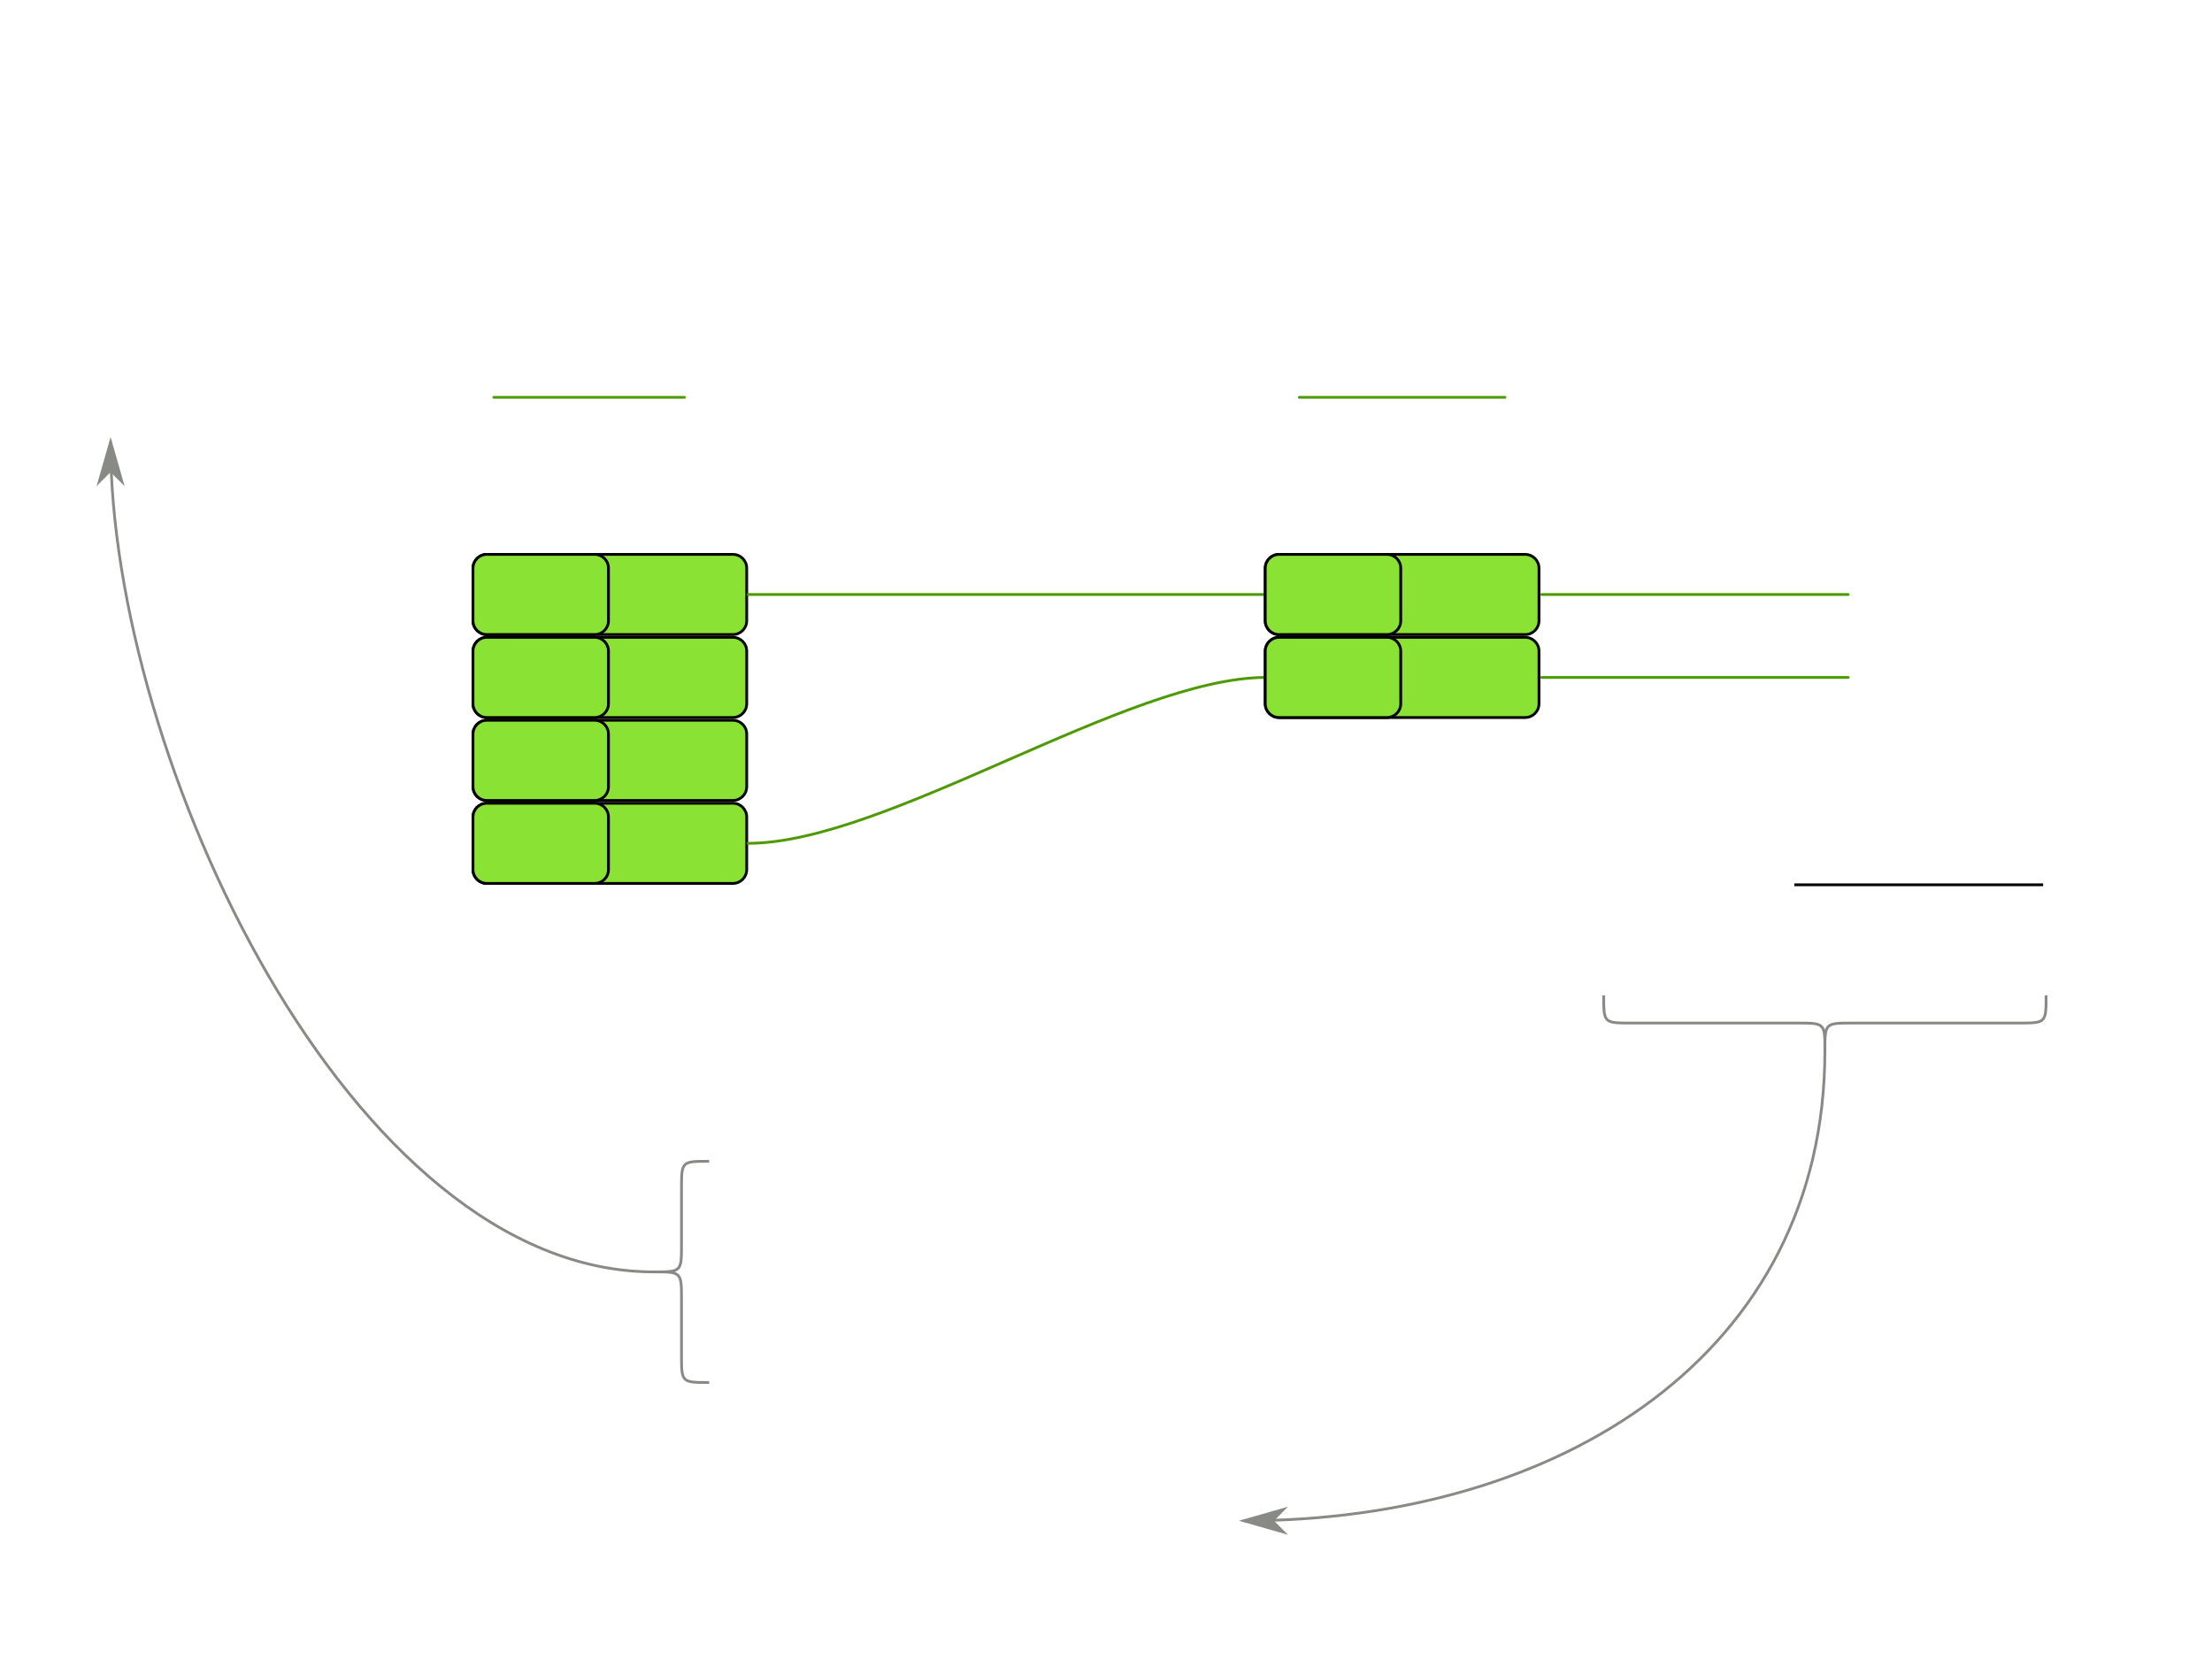
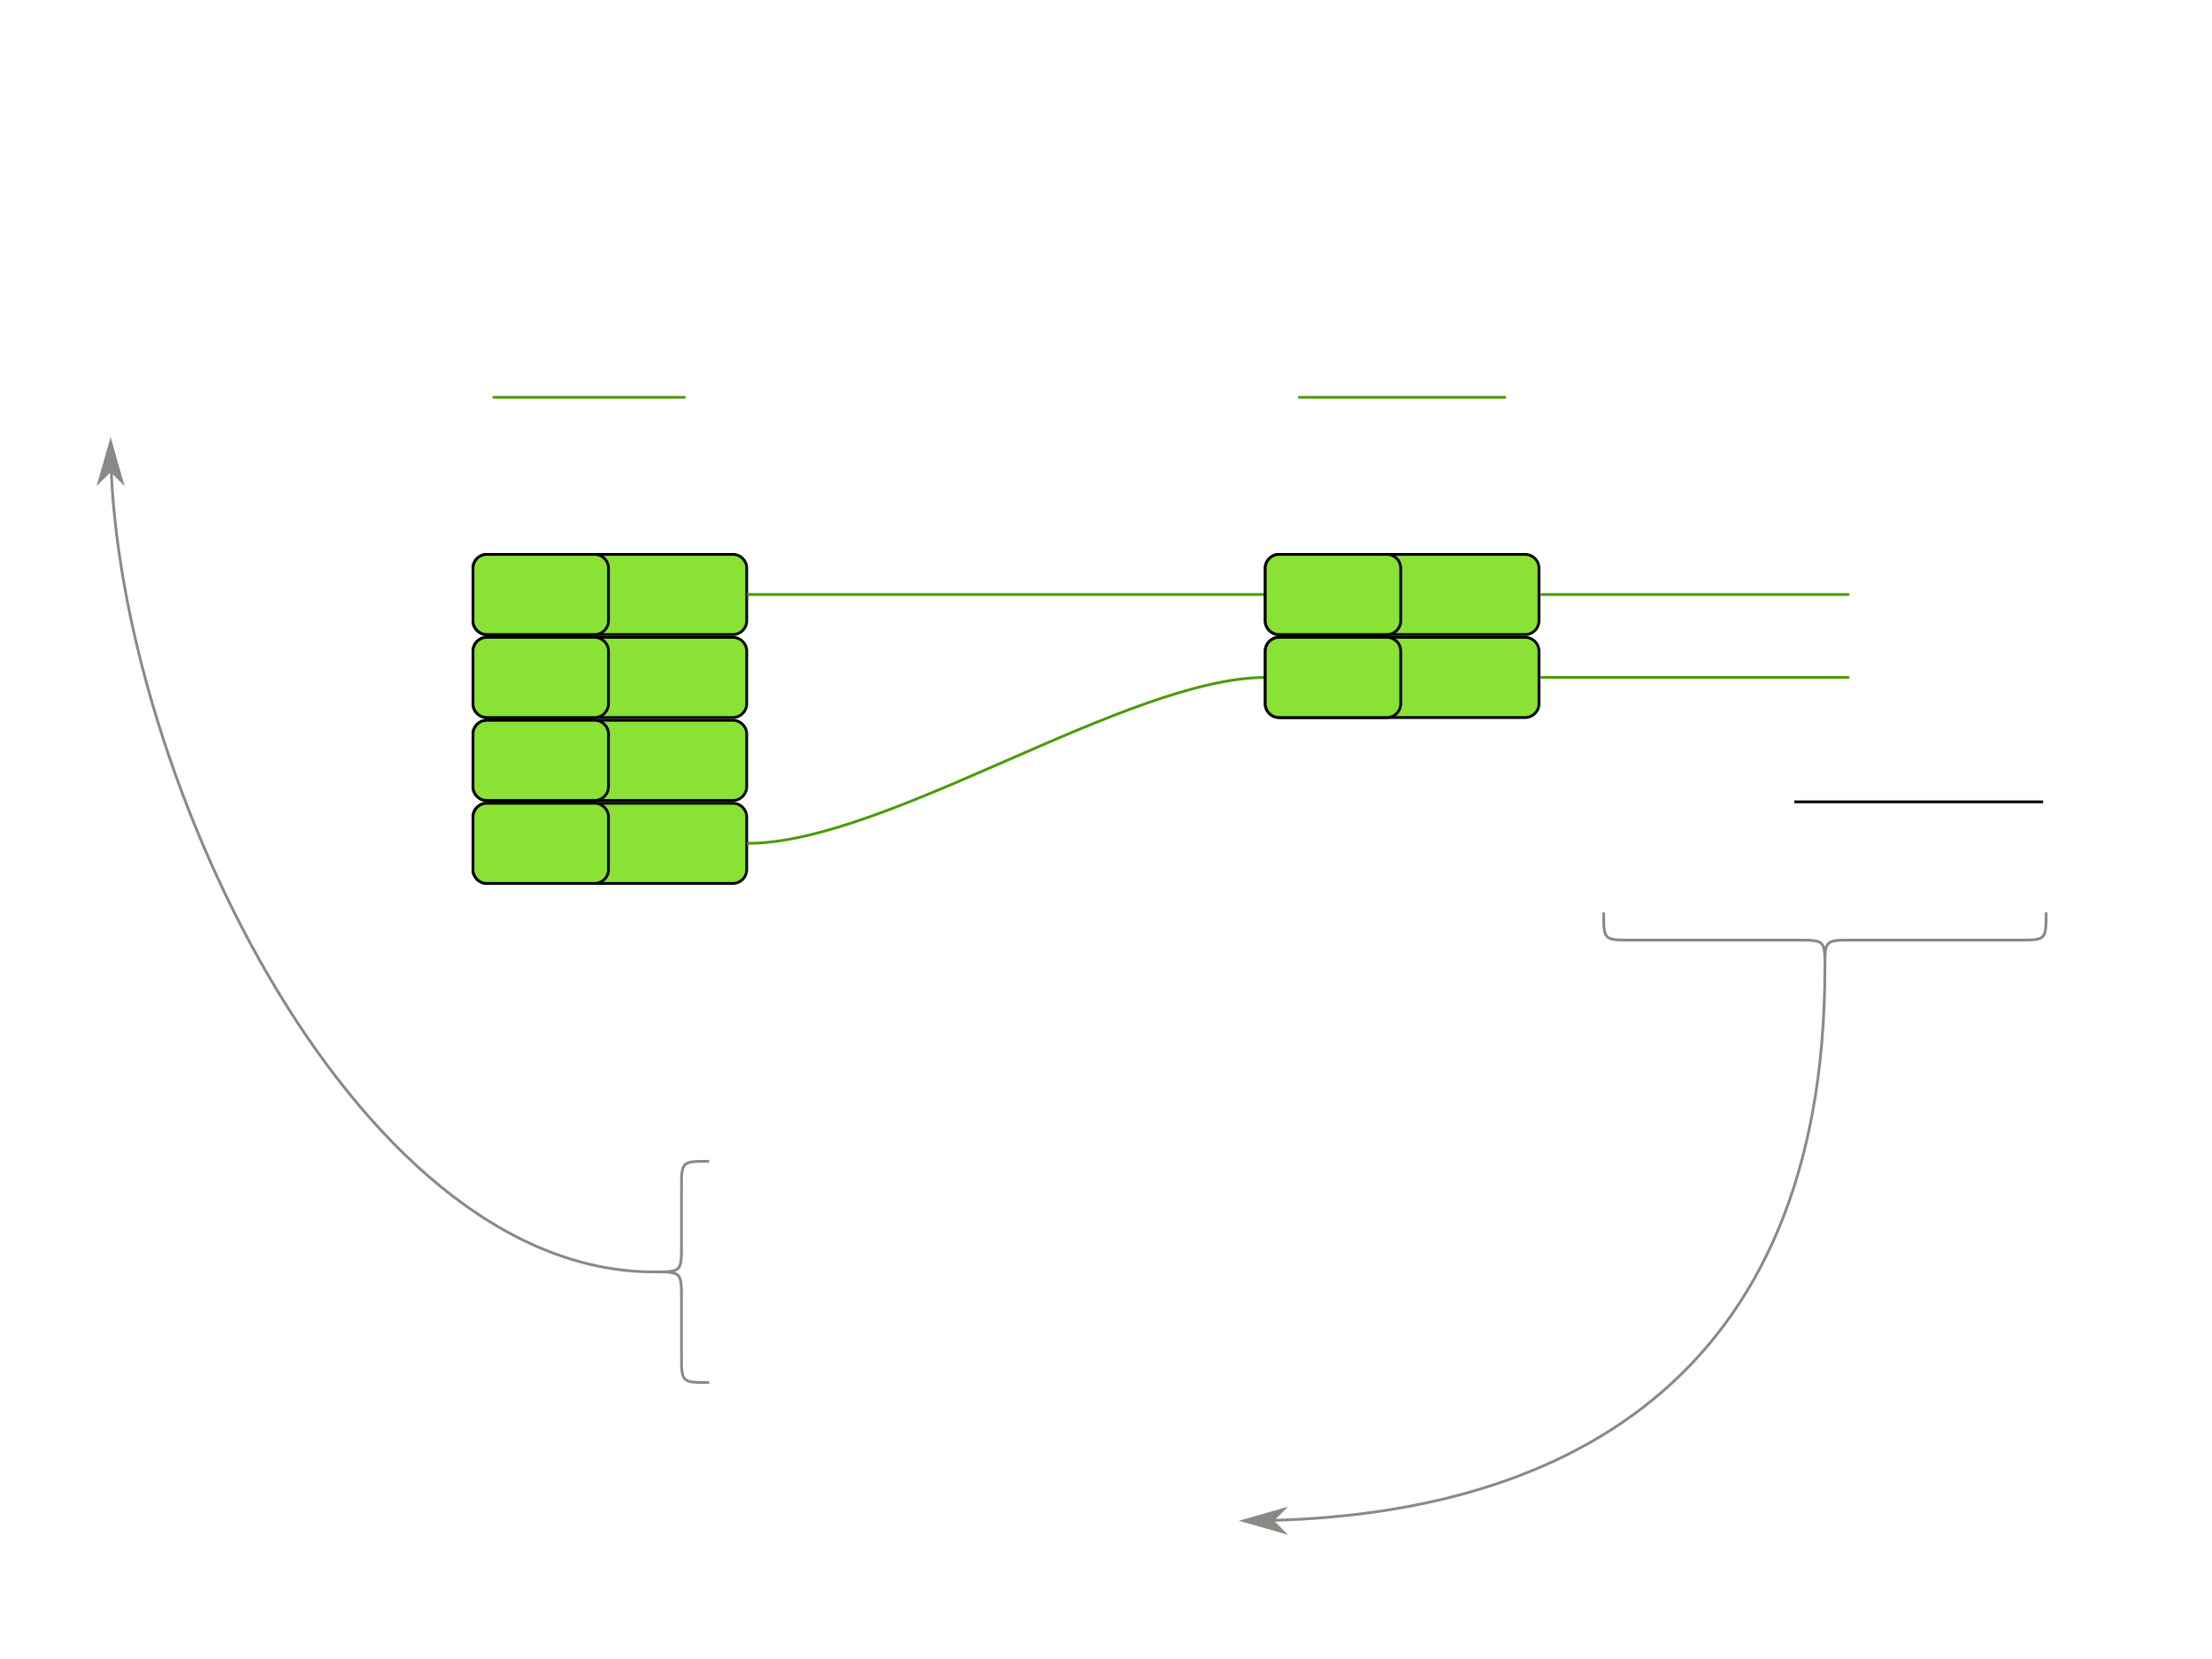
<svg xmlns="http://www.w3.org/2000/svg" width="800" height="600" id="svg2" version="1.1">
  <defs id="defs4">
    <marker style="overflow:visible" id="marker2097" refX="0.0" refY="0.0" orient="auto">
      <path transform="scale(0.8) translate(12.5,0)" style="fill-rule:evenodd;stroke:#888a85;stroke-width:1pt;stroke-opacity:1;fill:#888a85;fill-opacity:1" d="M 0.0,0.0 L 5.0,-5.0 L -12.5,0.0 L 5.0,5.0 L 0.0,0.0 z " id="path2095" />
    </marker>
    <marker orient="auto" refY="0" refX="0" id="marker1853" style="overflow:visible">
      <path id="path1851" d="M 0,0 5,-5 -12.5,0 5,5 0,0 Z" style="fill:#000000;fill-opacity:1;fill-rule:evenodd;stroke:#000000;stroke-width:1pt;stroke-opacity:1" transform="matrix(0.8,0,0,0.8,10,0)" />
    </marker>
    <marker orient="auto" refY="0.0" refX="0.0" id="marker5265" style="overflow:visible;">
      <path id="path5267" d="M 0.0,0.0 L 5.0,-5.0 L -12.5,0.0 L 5.0,5.0 L 0.0,0.0 z " style="fill-rule:evenodd;stroke:#000000;stroke-width:1pt;stroke-opacity:1;fill:#000000;fill-opacity:1" transform="scale(0.8) rotate(180) translate(12.5,0)" />
    </marker>
    <marker orient="auto" refY="0.0" refX="0.0" id="marker5129" style="overflow:visible;">
      <path id="path5131" d="M 0.0,0.0 L 5.0,-5.0 L -12.5,0.0 L 5.0,5.0 L 0.0,0.0 z " style="fill-rule:evenodd;stroke:#000000;stroke-width:1pt;stroke-opacity:1;fill:#000000;fill-opacity:1" transform="scale(0.8) rotate(180) translate(12.5,0)" />
    </marker>
    <marker orient="auto" refY="0.0" refX="0.0" id="marker4999" style="overflow:visible;">
      <path id="path5001" d="M 0.0,0.0 L 5.0,-5.0 L -12.5,0.0 L 5.0,5.0 L 0.0,0.0 z " style="fill-rule:evenodd;stroke:#555753;stroke-width:1pt;stroke-opacity:1;fill:#555753;fill-opacity:1" transform="scale(0.8) rotate(180) translate(12.5,0)" />
    </marker>
    <marker orient="auto" refY="0.0" refX="0.0" id="marker4875" style="overflow:visible;">
      <path id="path4877" d="M 0.0,0.0 L 5.0,-5.0 L -12.5,0.0 L 5.0,5.0 L 0.0,0.0 z " style="fill-rule:evenodd;stroke:#555753;stroke-width:1pt;stroke-opacity:1;fill:#555753;fill-opacity:1" transform="scale(0.8) rotate(180) translate(12.5,0)" />
    </marker>
    <marker orient="auto" refY="0.0" refX="0.0" id="marker19925" style="overflow:visible;">
      <path id="path19927" d="M 0.0,0.0 L 5.0,-5.0 L -12.5,0.0 L 5.0,5.0 L 0.0,0.0 z " style="fill-rule:evenodd;stroke:#555753;stroke-width:1pt;stroke-opacity:1;fill:#555753;fill-opacity:1" transform="scale(0.8) rotate(180) translate(12.5,0)" />
    </marker>
    <marker orient="auto" refY="0.0" refX="0.0" id="marker17859" style="overflow:visible;">
      <path id="path17861" d="M 0.0,0.0 L 5.0,-5.0 L -12.5,0.0 L 5.0,5.0 L 0.0,0.0 z " style="fill-rule:evenodd;stroke:#555753;stroke-width:1pt;stroke-opacity:1;fill:#555753;fill-opacity:1" transform="scale(0.8) rotate(180) translate(12.5,0)" />
    </marker>
    <marker orient="auto" refY="0.0" refX="0.0" id="marker17771" style="overflow:visible;">
      <path id="path17773" d="M 0.0,0.0 L 5.0,-5.0 L -12.5,0.0 L 5.0,5.0 L 0.0,0.0 z " style="fill-rule:evenodd;stroke:#555753;stroke-width:1pt;stroke-opacity:1;fill:#555753;fill-opacity:1" transform="scale(0.8) rotate(180) translate(12.5,0)" />
    </marker>
    <marker style="overflow:visible;" id="marker11237" refX="0.0" refY="0.0" orient="auto">
      <path transform="scale(0.8) rotate(180) translate(12.5,0)" style="fill-rule:evenodd;stroke:#555753;stroke-width:1pt;stroke-opacity:1;fill:#555753;fill-opacity:1" d="M 0.0,0.0 L 5.0,-5.0 L -12.5,0.0 L 5.0,5.0 L 0.0,0.0 z " id="path11239" />
    </marker>
    <marker style="overflow:visible" id="marker7822" refX="0.0" refY="0.0" orient="auto">
      <path transform="scale(0.8) translate(12.5,0)" style="fill-rule:evenodd;stroke:#ef2929;stroke-width:1pt;stroke-opacity:1;fill:#ef2929;fill-opacity:1" d="M 0.0,0.0 L 5.0,-5.0 L -12.5,0.0 L 5.0,5.0 L 0.0,0.0 z " id="path7824" />
    </marker>
    <marker style="overflow:visible" id="marker5765" refX="0.0" refY="0.0" orient="auto">
      <path transform="scale(0.8) translate(12.5,0)" style="fill-rule:evenodd;stroke:#ef2929;stroke-width:1pt;stroke-opacity:1;fill:#ef2929;fill-opacity:1" d="M 0.0,0.0 L 5.0,-5.0 L -12.5,0.0 L 5.0,5.0 L 0.0,0.0 z " id="path5767" />
    </marker>
+ 










    inkscape:perspective
       sodipodi:type="inkscape:persp3d"
       inkscape:vp_x="0 : 526.18109 : 1"
       inkscape:vp_y="0 : 1000 : 0"
       inkscape:vp_z="744.09448 : 526.18109 : 1"
       inkscape:persp3d-origin="372.04724 : 350.78739 : 1"
       id="perspective10" /&gt;
    <marker style="overflow:visible" id="marker7822-2" refX="0" refY="0" orient="auto">
      <path transform="matrix(0.8,0,0,0.8,10,0)" style="fill:#000000;fill-opacity:1;fill-rule:evenodd;stroke:#000000;stroke-width:1pt;stroke-opacity:1" d="M 0,0 5,-5 -12.5,0 5,5 0,0 Z" id="path7824-8" />
    </marker>
    <marker style="overflow:visible" id="marker11237-4" refX="0" refY="0" orient="auto">
      <path transform="matrix(-0.8,0,0,-0.8,-10,0)" style="fill:#555753;fill-opacity:1;fill-rule:evenodd;stroke:#555753;stroke-width:1pt;stroke-opacity:1" d="M 0,0 5,-5 -12.5,0 5,5 0,0 Z" id="path11239-5" />
    </marker>
    <marker orient="auto" refY="0" refX="0" id="marker17771-8" style="overflow:visible">
      <path id="path17773-8" d="M 0,0 5,-5 -12.5,0 5,5 0,0 Z" style="fill:#555753;fill-opacity:1;fill-rule:evenodd;stroke:#555753;stroke-width:1pt;stroke-opacity:1" transform="matrix(-0.8,0,0,-0.8,-10,0)" />
    </marker>
    <marker orient="auto" refY="0" refX="0" id="marker17859-4" style="overflow:visible">
      <path id="path17861-9" d="M 0,0 5,-5 -12.5,0 5,5 0,0 Z" style="fill:#555753;fill-opacity:1;fill-rule:evenodd;stroke:#555753;stroke-width:1pt;stroke-opacity:1" transform="matrix(-0.8,0,0,-0.8,-10,0)" />
    </marker>
    <marker style="overflow:visible" id="marker2097-4" refX="0" refY="0" orient="auto">
      <path transform="matrix(0.8,0,0,0.8,10,0)" style="fill:#888a85;fill-opacity:1;fill-rule:evenodd;stroke:#888a85;stroke-width:1pt;stroke-opacity:1" d="M 0,0 5,-5 -12.5,0 5,5 Z" id="path2095-4" />
    </marker>
    <marker orient="auto" refY="0" refX="0" id="marker4650" style="overflow:visible">
      <path id="path4652" d="M 0,0 5,-5 -12.5,0 5,5 Z" style="fill:#888a85;fill-opacity:1;fill-rule:evenodd;stroke:#888a85;stroke-width:1pt;stroke-opacity:1" transform="matrix(0.8,0,0,0.8,10,0)" />
    </marker>
  </defs>
  <g id="layer1" transform="translate(0,-452.3622)" style="display:inline">
    <g id="g3709" transform="translate(0,20)" />
    <flowRoot xml:space="preserve" id="flowRoot4302" style="font-style:normal;font-variant:normal;font-weight:normal;font-stretch:normal;font-size:37.333px;line-height:0.01%;font-family:'Liberation Sans';-inkscape-font-specification:'Liberation Sans, Normal';text-align:center;writing-mode:lr-tb;text-anchor:middle;display:inline;fill:#000000;fill-opacity:1;stroke:none" transform="translate(-20,252.3621)">
      <flowRegion id="flowRegion4304" style="font-size:37.333px">
        <rect id="rect4306" width="760" height="90" x="40" y="220" style="font-size:37.333px;text-align:center;text-anchor:middle" />
      </flowRegion>
      <flowPara id="flowPara3847" style="font-size:37.333px;line-height:1.25">ConstraintStream introduction</flowPara>
    </flowRoot>
    <flowRoot transform="translate(-20,372.3618)" xml:space="preserve" id="flowRoot4302-6" style="font-style:normal;font-variant:normal;font-weight:normal;font-stretch:normal;font-size:16px;line-height:0.01%;font-family:'Liberation Sans';-inkscape-font-specification:'Liberation Sans, Normal';text-align:center;writing-mode:lr-tb;text-anchor:middle;display:inline;fill:#000000;fill-opacity:1;stroke:none">
      <flowRegion id="flowRegion4304-7" style="font-size:16px">
        <rect id="rect4306-3" width="740" height="30" x="50" y="150" style="font-size:16px;text-align:center;text-anchor:middle" />
      </flowRegion>
      <flowPara id="flowPara4308-6" style="font-size:16px;line-height:1.25">A type-safe Java API similar to SQL and Java 8 Streams with incremental calculation and justification.</flowPara>
    </flowRoot>
    <flowRoot transform="translate(-63.79883,681.9622)" xml:space="preserve" id="flowRoot744" style="font-style:normal;font-variant:normal;font-weight:normal;font-stretch:normal;font-size:16px;line-height:0.01%;font-family:'Liberation Sans';-inkscape-font-specification:'Liberation Sans, Normal';text-align:start;writing-mode:lr-tb;text-anchor:start;display:inline;fill:#000000;fill-opacity:1;stroke:none">
      <flowRegion id="flowRegion738" style="font-size:16px;text-align:start;text-anchor:start">
        <rect id="rect736" width="523.594" height="198.3" x="330.205" y="152.1" style="font-size:16px;text-align:start;text-anchor:start" />
      </flowRegion>
      <flowPara style="font-size:16px;line-height:1.25;text-align:start;text-anchor:start;fill:#8f5902" id="flowPara742">@PlanningSolution</flowPara>
      <flowPara style="font-size:16px;line-height:1.25;text-align:start;text-anchor:start" id="flowPara746">
        <flowSpan style="font-weight:bold;fill:#204a87" id="flowSpan768">class</flowSpan> RosterSolution {</flowPara>
      <flowPara style="font-size:16px;line-height:1.25;text-align:start;text-anchor:start" id="flowPara752">
        <flowSpan style="fill:#8f5902" id="flowSpan762">@ProblemFactCollectionProperty</flowSpan>
      </flowPara>
      <flowPara style="font-size:16px;line-height:1.25;text-align:start;text-anchor:start" id="flowPara778">    List&lt;Employee&gt; <flowSpan style="fill:#5c3566" id="flowSpan772">employeeList</flowSpan>;</flowPara>
      <flowPara style="font-size:16px;line-height:1.25;text-align:start;text-anchor:start" id="flowPara748">
        <flowSpan style="fill:#8f5902" id="flowSpan764">@PlanningEntityCollectionProperty</flowSpan>
      </flowPara>
      <flowPara style="font-size:16px;line-height:1.25;text-align:start;text-anchor:start" id="flowPara756">    List&lt;<flowSpan style="fill:#4e9a06" id="flowSpan784">Shift</flowSpan>&gt; <flowSpan style="fill:#5c3566" id="flowSpan774">shiftList</flowSpan>;</flowPara>
      <flowPara style="font-size:16px;line-height:1.25;text-align:start;text-anchor:start" id="flowPara2145"> </flowPara>
      <flowPara style="font-size:16px;line-height:1.25;text-align:start;text-anchor:start" id="flowPara758">
        <flowSpan style="fill:#8f5902" id="flowSpan766">@PlanningScore</flowSpan>
      </flowPara>
      <flowPara style="font-size:16px;line-height:1.25;text-align:start;text-anchor:start" id="flowPara760">    HardSoftScore <flowSpan style="fill:#5c3566" id="flowSpan776">score</flowSpan>;</flowPara>
      <flowPara style="font-size:16px;line-height:1.25;text-align:start;text-anchor:start" id="flowPara750">}</flowPara>
    </flowRoot>
  </g>
  <g id="layer3" style="display:inline">
    <path id="path1847" d="m 40,160 c 0,113.886 86.473,300 196.473,300" style="display:inline;fill:none;stroke:#888a85;stroke-width:1px;stroke-linecap:round;stroke-linejoin:round;stroke-opacity:1;marker-start:url(#marker4650)" />
    <path id="path1849" d="m 256.473,420 c -10,0 -10,0 -10,10 v 20 c 0,10 0,10 -10,10 10,0 10,0 10,10 v 20 c 0,10 0,10 10,10" style="display:inline;fill:none;stroke:#888a85;stroke-width:1px;stroke-linecap:butt;stroke-linejoin:miter;stroke-opacity:1" />
    <flowRoot transform="translate(-405.3346,219.8093)" xml:space="preserve" id="flowRoot2193" style="font-style:normal;font-variant:normal;font-weight:normal;font-stretch:normal;font-size:21.333px;line-height:0.01%;font-family:'Liberation Sans';-inkscape-font-specification:'Liberation Sans, Normal';text-align:end;writing-mode:lr-tb;text-anchor:end;display:inline;fill:#888a85;fill-opacity:1;stroke:none">
      <flowRegion id="flowRegion2185" style="font-size:21.333px;text-align:end;text-anchor:end;fill:#888a85">
        <rect id="rect2183" width="171.948" height="83.633" x="330.205" y="152.1" style="font-size:21.333px;text-align:end;text-anchor:end;fill:#888a85" />
      </flowRegion>
      <flowPara id="flowPara2191" style="font-size:21.333px;line-height:1.25;text-align:end;text-anchor:end;fill:#888a85">Input</flowPara>
    </flowRoot>
    <flowRoot style="font-style:normal;font-variant:normal;font-weight:normal;font-stretch:normal;font-size:21.333px;line-height:0.01%;font-family:'Liberation Sans';-inkscape-font-specification:'Liberation Sans, Normal';text-align:start;writing-mode:lr-tb;text-anchor:start;display:inline;fill:#000000;fill-opacity:1;stroke:none" id="flowRoot2685" xml:space="preserve" transform="translate(-310.5072,-22.09892)">
      <flowRegion style="font-size:21.333px;text-align:start;text-anchor:start" id="flowRegion2681">
        <rect style="font-size:21.333px;text-align:start;text-anchor:start" y="152.1" x="330.205" height="90" width="200" id="rect2679" />
      </flowRegion>
      <flowPara id="flowPara2683" style="font-size:21.333px;line-height:1.25;text-align:start;text-anchor:start">from(<flowSpan style="fill:#4e9a06" id="flowSpan2695">Shift</flowSpan>.class)</flowPara>
    </flowRoot>
    <g id="g1604" transform="translate(-399.439,-672.3622)" style="display:inline">
      <rect ry="5" rx="5" y="872.862" x="570.5" height="29" width="99" id="rect1594" style="fill:#8ae234;stroke:#000000;stroke-width:1;stroke-linecap:round;stroke-linejoin:round;stroke-miterlimit:4;stroke-dasharray:none" />
-       <flowRoot xml:space="preserve" id="flowRoot1602" style="font-style:normal;font-variant:normal;font-weight:normal;font-stretch:normal;font-size:12.875px;line-height:0.01%;font-family:'Liberation Sans';-inkscape-font-specification:'Liberation Sans, Normal';text-align:center;writing-mode:lr-tb;text-anchor:middle;fill:#ce5c00;fill-opacity:1;stroke:none" transform="matrix(1.656899,0,0,1.656899,168.6056,755.6704)">
-         <flowRegion id="flowRegion1598" style="font-size:12.875px;fill:#ce5c00">
+       <flowRoot xml:space="preserve" id="flowRoot1602" style="font-style:normal;font-variant:normal;font-weight:normal;font-stretch:normal;font-size:12.876px;line-height:0.01%;font-family:'Liberation Sans';-inkscape-font-specification:'Liberation Sans, Normal';text-align:center;writing-mode:lr-tb;text-anchor:middle;fill:#ce5c00;fill-opacity:1;stroke:none" transform="matrix(1.656899,0,0,1.656899,168.6056,755.6704)">
+         <flowRegion id="flowRegion1598" style="font-size:12.876px;fill:#ce5c00">
          <rect id="rect1596" width="30.177" height="18.106" x="272.433" y="71.339" style="font-size:12.875px;fill:#ce5c00" />
        </flowRegion>
-         <flowPara style="font-size:12.875px;line-height:1.25;fill:#ce5c00" id="flowPara1600">Ann</flowPara>
+         <flowPara style="font-size:12.876px;line-height:1.25;fill:#ce5c00" id="flowPara1600">Ann</flowPara>
      </flowRoot>
    </g>
    <g style="display:inline" transform="translate(-459.439,-672.3622)" id="g1616">
      <rect style="fill:#8ae234;stroke:#000000;stroke-width:1;stroke-linecap:round;stroke-linejoin:round;stroke-miterlimit:4;stroke-dasharray:none" id="rect1606" width="49" height="29" x="630.5" y="872.862" rx="5" ry="5" />
-       <flowRoot transform="matrix(1.656899,0,0,1.656899,169.6059,754.1611)" style="font-style:normal;font-variant:normal;font-weight:normal;font-stretch:normal;font-size:12.875px;line-height:0.01%;font-family:'Liberation Sans';-inkscape-font-specification:'Liberation Sans, Normal';text-align:center;writing-mode:lr-tb;text-anchor:middle;fill:#000000;fill-opacity:1;stroke:none" id="flowRoot1614" xml:space="preserve">
-         <flowRegion style="font-size:12.875px" id="flowRegion1610">
+       <flowRoot transform="matrix(1.656899,0,0,1.656899,169.6059,754.1611)" style="font-style:normal;font-variant:normal;font-weight:normal;font-stretch:normal;font-size:12.876px;line-height:0.01%;font-family:'Liberation Sans';-inkscape-font-specification:'Liberation Sans, Normal';text-align:center;writing-mode:lr-tb;text-anchor:middle;fill:#000000;fill-opacity:1;stroke:none" id="flowRoot1614" xml:space="preserve">
+         <flowRegion style="font-size:12.876px" id="flowRegion1610">
          <rect style="font-size:12.875px" y="72.124" x="278.167" height="17.321" width="29.875" id="rect1608" />
        </flowRegion>
-         <flowPara id="flowPara1612" style="font-size:12.875px;line-height:1.25">1feb</flowPara>
+         <flowPara id="flowPara1612" style="font-size:12.876px;line-height:1.25">1feb</flowPara>
      </flowRoot>
    </g>
    <flowRoot transform="translate(-144.5917,-2.73261)" xml:space="preserve" id="flowRoot1684" style="font-style:normal;font-variant:normal;font-weight:normal;font-stretch:normal;font-size:21.333px;line-height:0.01%;font-family:'Liberation Sans';-inkscape-font-specification:'Liberation Sans, Normal';text-align:center;writing-mode:lr-tb;text-anchor:middle;display:inline;fill:#000000;fill-opacity:1;stroke:none">
      <flowRegion id="flowRegion1680" style="font-size:21.333px">
        <rect id="rect1678" width="240.31" height="30" x="244.695" y="167.732" style="font-size:21.333px;text-align:center;text-anchor:middle" />
      </flowRegion>
      <flowPara id="flowPara1682" style="font-size:21.333px;line-height:1.25">Uni&lt;<flowSpan style="fill:#4e9a06" id="flowSpan2177">Shift</flowSpan>&gt;</flowPara>
    </flowRoot>
    <g style="display:inline" transform="translate(-399.439,-642.3622)" id="g1899">
      <rect style="fill:#8ae234;stroke:#000000;stroke-width:1;stroke-linecap:round;stroke-linejoin:round;stroke-miterlimit:4;stroke-dasharray:none" id="rect1889" width="99" height="29" x="570.5" y="872.862" rx="5" ry="5" />
-       <flowRoot transform="matrix(1.656899,0,0,1.656899,168.6056,755.6704)" style="font-style:normal;font-variant:normal;font-weight:normal;font-stretch:normal;font-size:12.875px;line-height:0.01%;font-family:'Liberation Sans';-inkscape-font-specification:'Liberation Sans, Normal';text-align:center;writing-mode:lr-tb;text-anchor:middle;fill:#ce5c00;fill-opacity:1;stroke:none" id="flowRoot1897" xml:space="preserve">
-         <flowRegion style="font-size:12.875px;fill:#ce5c00" id="flowRegion1893">
+       <flowRoot transform="matrix(1.656899,0,0,1.656899,168.6056,755.6704)" style="font-style:normal;font-variant:normal;font-weight:normal;font-stretch:normal;font-size:12.876px;line-height:0.01%;font-family:'Liberation Sans';-inkscape-font-specification:'Liberation Sans, Normal';text-align:center;writing-mode:lr-tb;text-anchor:middle;fill:#ce5c00;fill-opacity:1;stroke:none" id="flowRoot1897" xml:space="preserve">
+         <flowRegion style="font-size:12.876px;fill:#ce5c00" id="flowRegion1893">
          <rect style="font-size:12.875px;fill:#ce5c00" y="71.339" x="272.433" height="18.106" width="30.177" id="rect1891" />
        </flowRegion>
-         <flowPara id="flowPara1895" style="font-size:12.875px;line-height:1.25;fill:#ce5c00">Beth</flowPara>
+         <flowPara id="flowPara1895" style="font-size:12.876px;line-height:1.25;fill:#ce5c00">Beth</flowPara>
      </flowRoot>
    </g>
    <g id="g1911" transform="translate(-459.439,-642.3622)" style="display:inline">
      <rect ry="5" rx="5" y="872.862" x="630.5" height="29" width="49" id="rect1901" style="fill:#8ae234;stroke:#000000;stroke-width:1;stroke-linecap:round;stroke-linejoin:round;stroke-miterlimit:4;stroke-dasharray:none" />
-       <flowRoot xml:space="preserve" id="flowRoot1909" style="font-style:normal;font-variant:normal;font-weight:normal;font-stretch:normal;font-size:12.875px;line-height:0.01%;font-family:'Liberation Sans';-inkscape-font-specification:'Liberation Sans, Normal';text-align:center;writing-mode:lr-tb;text-anchor:middle;fill:#000000;fill-opacity:1;stroke:none" transform="matrix(1.656899,0,0,1.656899,169.6059,754.1611)">
-         <flowRegion id="flowRegion1905" style="font-size:12.875px">
+       <flowRoot xml:space="preserve" id="flowRoot1909" style="font-style:normal;font-variant:normal;font-weight:normal;font-stretch:normal;font-size:12.876px;line-height:0.01%;font-family:'Liberation Sans';-inkscape-font-specification:'Liberation Sans, Normal';text-align:center;writing-mode:lr-tb;text-anchor:middle;fill:#000000;fill-opacity:1;stroke:none" transform="matrix(1.656899,0,0,1.656899,169.6059,754.1611)">
+         <flowRegion id="flowRegion1905" style="font-size:12.876px">
          <rect id="rect1903" width="29.875" height="17.321" x="278.167" y="72.124" style="font-size:12.875px" />
        </flowRegion>
-         <flowPara style="font-size:12.875px;line-height:1.25" id="flowPara1907">2feb</flowPara>
+         <flowPara style="font-size:12.876px;line-height:1.25" id="flowPara1907">2feb</flowPara>
      </flowRoot>
    </g>
    <g id="g1923" transform="translate(-399.439,-612.3622)" style="display:inline">
      <rect ry="5" rx="5" y="872.862" x="570.5" height="29" width="99" id="rect1913" style="fill:#8ae234;stroke:#000000;stroke-width:1;stroke-linecap:round;stroke-linejoin:round;stroke-miterlimit:4;stroke-dasharray:none" />
-       <flowRoot xml:space="preserve" id="flowRoot1921" style="font-style:normal;font-variant:normal;font-weight:normal;font-stretch:normal;font-size:12.875px;line-height:0.01%;font-family:'Liberation Sans';-inkscape-font-specification:'Liberation Sans, Normal';text-align:center;writing-mode:lr-tb;text-anchor:middle;fill:#ce5c00;fill-opacity:1;stroke:none" transform="matrix(1.656899,0,0,1.656899,168.6056,755.6704)">
-         <flowRegion id="flowRegion1917" style="font-size:12.875px;fill:#ce5c00">
+       <flowRoot xml:space="preserve" id="flowRoot1921" style="font-style:normal;font-variant:normal;font-weight:normal;font-stretch:normal;font-size:12.876px;line-height:0.01%;font-family:'Liberation Sans';-inkscape-font-specification:'Liberation Sans, Normal';text-align:center;writing-mode:lr-tb;text-anchor:middle;fill:#ce5c00;fill-opacity:1;stroke:none" transform="matrix(1.656899,0,0,1.656899,168.6056,755.6704)">
+         <flowRegion id="flowRegion1917" style="font-size:12.876px;fill:#ce5c00">
          <rect id="rect1915" width="30.177" height="18.106" x="272.433" y="71.339" style="font-size:12.875px;fill:#ce5c00" />
        </flowRegion>
-         <flowPara style="font-size:12.875px;line-height:1.25;fill:#ce5c00" id="flowPara1919">Beth</flowPara>
+         <flowPara style="font-size:12.876px;line-height:1.25;fill:#ce5c00" id="flowPara1919">Beth</flowPara>
      </flowRoot>
    </g>
    <g style="display:inline" transform="translate(-459.439,-612.3622)" id="g1935">
      <rect style="fill:#8ae234;stroke:#000000;stroke-width:1;stroke-linecap:round;stroke-linejoin:round;stroke-miterlimit:4;stroke-dasharray:none" id="rect1925" width="49" height="29" x="630.5" y="872.862" rx="5" ry="5" />
-       <flowRoot transform="matrix(1.656899,0,0,1.656899,169.6059,754.1611)" style="font-style:normal;font-variant:normal;font-weight:normal;font-stretch:normal;font-size:12.875px;line-height:0.01%;font-family:'Liberation Sans';-inkscape-font-specification:'Liberation Sans, Normal';text-align:center;writing-mode:lr-tb;text-anchor:middle;fill:#000000;fill-opacity:1;stroke:none" id="flowRoot1933" xml:space="preserve">
-         <flowRegion style="font-size:12.875px" id="flowRegion1929">
+       <flowRoot transform="matrix(1.656899,0,0,1.656899,169.6059,754.1611)" style="font-style:normal;font-variant:normal;font-weight:normal;font-stretch:normal;font-size:12.876px;line-height:0.01%;font-family:'Liberation Sans';-inkscape-font-specification:'Liberation Sans, Normal';text-align:center;writing-mode:lr-tb;text-anchor:middle;fill:#000000;fill-opacity:1;stroke:none" id="flowRoot1933" xml:space="preserve">
+         <flowRegion style="font-size:12.876px" id="flowRegion1929">
          <rect style="font-size:12.875px" y="72.124" x="278.167" height="17.321" width="29.875" id="rect1927" />
        </flowRegion>
-         <flowPara id="flowPara1931" style="font-size:12.875px;line-height:1.25">3feb</flowPara>
+         <flowPara id="flowPara1931" style="font-size:12.876px;line-height:1.25">3feb</flowPara>
      </flowRoot>
    </g>
    <g style="display:inline" transform="translate(-399.439,-582.3622)" id="g1947">
      <rect style="fill:#8ae234;stroke:#000000;stroke-width:1;stroke-linecap:round;stroke-linejoin:round;stroke-miterlimit:4;stroke-dasharray:none" id="rect1937" width="99" height="29" x="570.5" y="872.862" rx="5" ry="5" />
-       <flowRoot transform="matrix(1.656899,0,0,1.656899,168.6056,755.6704)" style="font-style:normal;font-variant:normal;font-weight:normal;font-stretch:normal;font-size:12.875px;line-height:0.01%;font-family:'Liberation Sans';-inkscape-font-specification:'Liberation Sans, Normal';text-align:center;writing-mode:lr-tb;text-anchor:middle;fill:#ce5c00;fill-opacity:1;stroke:none" id="flowRoot1945" xml:space="preserve">
-         <flowRegion style="font-size:12.875px;fill:#ce5c00" id="flowRegion1941">
+       <flowRoot transform="matrix(1.656899,0,0,1.656899,168.6056,755.6704)" style="font-style:normal;font-variant:normal;font-weight:normal;font-stretch:normal;font-size:12.876px;line-height:0.01%;font-family:'Liberation Sans';-inkscape-font-specification:'Liberation Sans, Normal';text-align:center;writing-mode:lr-tb;text-anchor:middle;fill:#ce5c00;fill-opacity:1;stroke:none" id="flowRoot1945" xml:space="preserve">
+         <flowRegion style="font-size:12.876px;fill:#ce5c00" id="flowRegion1941">
          <rect style="font-size:12.875px;fill:#ce5c00" y="71.339" x="272.433" height="18.106" width="30.177" id="rect1939" />
        </flowRegion>
-         <flowPara id="flowPara1943" style="font-size:12.875px;line-height:1.25;fill:#ce5c00">Ann</flowPara>
+         <flowPara id="flowPara1943" style="font-size:12.876px;line-height:1.25;fill:#ce5c00">Ann</flowPara>
      </flowRoot>
    </g>
    <g id="g1959" transform="translate(-459.439,-582.3622)" style="display:inline">
      <rect ry="5" rx="5" y="872.862" x="630.5" height="29" width="49" id="rect1949" style="fill:#8ae234;stroke:#000000;stroke-width:1;stroke-linecap:round;stroke-linejoin:round;stroke-miterlimit:4;stroke-dasharray:none" />
-       <flowRoot xml:space="preserve" id="flowRoot1957" style="font-style:normal;font-variant:normal;font-weight:normal;font-stretch:normal;font-size:12.875px;line-height:0.01%;font-family:'Liberation Sans';-inkscape-font-specification:'Liberation Sans, Normal';text-align:center;writing-mode:lr-tb;text-anchor:middle;fill:#000000;fill-opacity:1;stroke:none" transform="matrix(1.656899,0,0,1.656899,169.6059,754.1611)">
-         <flowRegion id="flowRegion1953" style="font-size:12.875px">
+       <flowRoot xml:space="preserve" id="flowRoot1957" style="font-style:normal;font-variant:normal;font-weight:normal;font-stretch:normal;font-size:12.876px;line-height:0.01%;font-family:'Liberation Sans';-inkscape-font-specification:'Liberation Sans, Normal';text-align:center;writing-mode:lr-tb;text-anchor:middle;fill:#000000;fill-opacity:1;stroke:none" transform="matrix(1.656899,0,0,1.656899,169.6059,754.1611)">
+         <flowRegion id="flowRegion1953" style="font-size:12.876px">
          <rect id="rect1951" width="29.875" height="17.321" x="278.167" y="72.124" style="font-size:12.875px" />
        </flowRegion>
-         <flowPara style="font-size:12.875px;line-height:1.25" id="flowPara1955">4feb</flowPara>
-       </flowRoot>
-     </g>
+         <flowPara style="font-size:12.876px;line-height:1.25" id="flowPara1955">4feb</flowPara>
+       </flowRoot>
+     </g>
+     <path id="path396" d="m 178.577,143.701 h 68.968" style="display:inline;fill:none;stroke:#4e9a06;stroke-width:1px;stroke-linecap:round;stroke-linejoin:round;stroke-opacity:1" />
  </g>
  <g id="layer2" style="display:inline">
    <path style="display:inline;fill:none;stroke:#4e9a06;stroke-width:1px;stroke-linecap:round;stroke-linejoin:round;stroke-opacity:1" d="M 270.561,215 H 457.885" id="path2596" />
    <path id="path2604" d="m 270.561,305 c 50,0 137.325,-60 187.325,-60" style="display:inline;fill:none;stroke:#4e9a06;stroke-width:1px;stroke-linecap:round;stroke-linejoin:round;stroke-opacity:1" />
    <g style="display:inline" transform="translate(-112.9048,-672.3622)" id="g1223">
      <rect style="fill:#8ae234;stroke:#000000;stroke-width:1;stroke-linecap:round;stroke-linejoin:round;stroke-miterlimit:4;stroke-dasharray:none" id="rect1213" width="99" height="29" x="570.5" y="872.862" rx="5" ry="5" />
-       <flowRoot transform="matrix(1.656899,0,0,1.656899,168.6056,755.6704)" style="font-style:normal;font-variant:normal;font-weight:normal;font-stretch:normal;font-size:12.875px;line-height:0.01%;font-family:'Liberation Sans';-inkscape-font-specification:'Liberation Sans, Normal';text-align:center;writing-mode:lr-tb;text-anchor:middle;fill:#ce5c00;fill-opacity:1;stroke:none" id="flowRoot1221" xml:space="preserve">
-         <flowRegion style="font-size:12.875px;fill:#ce5c00" id="flowRegion1217">
+       <flowRoot transform="matrix(1.656899,0,0,1.656899,168.6056,755.6704)" style="font-style:normal;font-variant:normal;font-weight:normal;font-stretch:normal;font-size:12.876px;line-height:0.01%;font-family:'Liberation Sans';-inkscape-font-specification:'Liberation Sans, Normal';text-align:center;writing-mode:lr-tb;text-anchor:middle;fill:#ce5c00;fill-opacity:1;stroke:none" id="flowRoot1221" xml:space="preserve">
+         <flowRegion style="font-size:12.876px;fill:#ce5c00" id="flowRegion1217">
          <rect style="font-size:12.875px;fill:#ce5c00" y="71.339" x="272.433" height="18.106" width="30.177" id="rect1215" />
        </flowRegion>
-         <flowPara id="flowPara1219" style="font-size:12.875px;line-height:1.25;fill:#ce5c00">Ann</flowPara>
+         <flowPara id="flowPara1219" style="font-size:12.876px;line-height:1.25;fill:#ce5c00">Ann</flowPara>
      </flowRoot>
    </g>
    <g id="g1235" transform="translate(-172.9048,-672.3622)" style="display:inline">
      <rect ry="5" rx="5" y="872.862" x="630.5" height="29" width="49" id="rect1225" style="fill:#8ae234;stroke:#000000;stroke-width:1;stroke-linecap:round;stroke-linejoin:round;stroke-miterlimit:4;stroke-dasharray:none" />
-       <flowRoot xml:space="preserve" id="flowRoot1233" style="font-style:normal;font-variant:normal;font-weight:normal;font-stretch:normal;font-size:12.875px;line-height:0.01%;font-family:'Liberation Sans';-inkscape-font-specification:'Liberation Sans, Normal';text-align:center;writing-mode:lr-tb;text-anchor:middle;fill:#000000;fill-opacity:1;stroke:none" transform="matrix(1.656899,0,0,1.656899,169.6059,754.1611)">
-         <flowRegion id="flowRegion1229" style="font-size:12.875px">
+       <flowRoot xml:space="preserve" id="flowRoot1233" style="font-style:normal;font-variant:normal;font-weight:normal;font-stretch:normal;font-size:12.876px;line-height:0.01%;font-family:'Liberation Sans';-inkscape-font-specification:'Liberation Sans, Normal';text-align:center;writing-mode:lr-tb;text-anchor:middle;fill:#000000;fill-opacity:1;stroke:none" transform="matrix(1.656899,0,0,1.656899,169.6059,754.1611)">
+         <flowRegion id="flowRegion1229" style="font-size:12.876px">
          <rect id="rect1227" width="29.875" height="17.321" x="278.167" y="72.124" style="font-size:12.875px" />
        </flowRegion>
-         <flowPara style="font-size:12.875px;line-height:1.25" id="flowPara1231">1feb</flowPara>
+         <flowPara style="font-size:12.876px;line-height:1.25" id="flowPara1231">1feb</flowPara>
      </flowRoot>
    </g>
    <flowRoot style="font-style:normal;font-variant:normal;font-weight:normal;font-stretch:normal;font-size:21.333px;line-height:0.01%;font-family:'Liberation Sans';-inkscape-font-specification:'Liberation Sans, Normal';text-align:center;writing-mode:lr-tb;text-anchor:middle;display:inline;fill:#000000;fill-opacity:1;stroke:none" id="flowRoot1243" xml:space="preserve" transform="translate(141.9426,-2.732619)">
      <flowRegion style="font-size:21.333px" id="flowRegion1239">
        <rect style="font-size:21.333px;text-align:center;text-anchor:middle" y="167.732" x="244.695" height="30" width="240.31" id="rect1237" />
      </flowRegion>
      <flowPara style="font-size:21.333px;line-height:1.25" id="flowPara1241">Uni&lt;<flowSpan style="fill:#4e9a06" id="flowSpan2179">Shift</flowSpan>&gt;</flowPara>
    </flowRoot>
    <g id="g1303" transform="translate(-112.9048,-642.3621)" style="display:inline">
      <rect ry="5" rx="5" y="872.862" x="570.5" height="29" width="99" id="rect1293" style="fill:#8ae234;stroke:#000000;stroke-width:1;stroke-linecap:round;stroke-linejoin:round;stroke-miterlimit:4;stroke-dasharray:none" />
-       <flowRoot xml:space="preserve" id="flowRoot1301" style="font-style:normal;font-variant:normal;font-weight:normal;font-stretch:normal;font-size:12.875px;line-height:0.01%;font-family:'Liberation Sans';-inkscape-font-specification:'Liberation Sans, Normal';text-align:center;writing-mode:lr-tb;text-anchor:middle;fill:#ce5c00;fill-opacity:1;stroke:none" transform="matrix(1.656899,0,0,1.656899,168.6056,755.6704)">
-         <flowRegion id="flowRegion1297" style="font-size:12.875px;fill:#ce5c00">
+       <flowRoot xml:space="preserve" id="flowRoot1301" style="font-style:normal;font-variant:normal;font-weight:normal;font-stretch:normal;font-size:12.876px;line-height:0.01%;font-family:'Liberation Sans';-inkscape-font-specification:'Liberation Sans, Normal';text-align:center;writing-mode:lr-tb;text-anchor:middle;fill:#ce5c00;fill-opacity:1;stroke:none" transform="matrix(1.656899,0,0,1.656899,168.6056,755.6704)">
+         <flowRegion id="flowRegion1297" style="font-size:12.876px;fill:#ce5c00">
          <rect id="rect1295" width="30.177" height="18.106" x="272.433" y="71.339" style="font-size:12.875px;fill:#ce5c00" />
        </flowRegion>
-         <flowPara style="font-size:12.875px;line-height:1.25;fill:#ce5c00" id="flowPara1299">Ann</flowPara>
+         <flowPara style="font-size:12.876px;line-height:1.25;fill:#ce5c00" id="flowPara1299">Ann</flowPara>
      </flowRoot>
    </g>
    <g style="display:inline" transform="translate(-172.9048,-642.3621)" id="g1315">
      <rect style="fill:#8ae234;stroke:#000000;stroke-width:1;stroke-linecap:round;stroke-linejoin:round;stroke-miterlimit:4;stroke-dasharray:none" id="rect1305" width="49" height="29" x="630.5" y="872.862" rx="5" ry="5" />
-       <flowRoot transform="matrix(1.656899,0,0,1.656899,169.6059,754.1611)" style="font-style:normal;font-variant:normal;font-weight:normal;font-stretch:normal;font-size:12.875px;line-height:0.01%;font-family:'Liberation Sans';-inkscape-font-specification:'Liberation Sans, Normal';text-align:center;writing-mode:lr-tb;text-anchor:middle;fill:#000000;fill-opacity:1;stroke:none" id="flowRoot1313" xml:space="preserve">
-         <flowRegion style="font-size:12.875px" id="flowRegion1309">
+       <flowRoot transform="matrix(1.656899,0,0,1.656899,169.6059,754.1611)" style="font-style:normal;font-variant:normal;font-weight:normal;font-stretch:normal;font-size:12.876px;line-height:0.01%;font-family:'Liberation Sans';-inkscape-font-specification:'Liberation Sans, Normal';text-align:center;writing-mode:lr-tb;text-anchor:middle;fill:#000000;fill-opacity:1;stroke:none" id="flowRoot1313" xml:space="preserve">
+         <flowRegion style="font-size:12.876px" id="flowRegion1309">
          <rect style="font-size:12.875px" y="72.124" x="278.167" height="17.321" width="29.875" id="rect1307" />
        </flowRegion>
-         <flowPara id="flowPara1311" style="font-size:12.875px;line-height:1.25">4feb</flowPara>
+         <flowPara id="flowPara1311" style="font-size:12.876px;line-height:1.25">4feb</flowPara>
      </flowRoot>
    </g>
    <flowRoot style="font-style:normal;font-variant:normal;font-weight:normal;font-stretch:normal;font-size:21.333px;line-height:0.01%;font-family:'Liberation Sans';-inkscape-font-specification:'Liberation Sans, Normal';text-align:start;writing-mode:lr-tb;text-anchor:start;display:inline;fill:#000000;fill-opacity:1;stroke:none" id="flowRoot2749" xml:space="preserve" transform="translate(-77.15286,-22.09371)">
      <flowRegion style="font-size:21.333px;text-align:start;text-anchor:start" id="flowRegion2745">
        <rect style="font-size:21.333px;text-align:start;text-anchor:start" y="152.1" x="330.205" height="99.999" width="361.948" id="rect2743" />
      </flowRegion>
      <flowPara style="font-size:21.333px;line-height:1.25;text-align:start;text-anchor:start" id="flowPara1203">.filter(<flowSpan id="flowSpan999" style="font-size:16px;line-height:1.25;text-align:start;text-anchor:start">
          <flowSpan style="fill:#4e9a06" id="flowSpan3660">Shift</flowSpan>::isEmployeeAnn</flowSpan>)</flowPara>
    </flowRoot>
-     <path id="path396" d="m 178.577,143.701 h 68.968" style="display:inline;fill:none;stroke:#4e9a06;stroke-width:1px;stroke-linecap:round;stroke-linejoin:round;stroke-opacity:1" />
+     <path id="path352" d="m 469.903,143.701 h 74.384" style="display:inline;fill:none;stroke:#4e9a06;stroke-width:1px;stroke-linecap:round;stroke-linejoin:round;stroke-opacity:1" />
  </g>
  <g id="layer5" style="display:inline">
    <flowRoot transform="translate(217.6413,-35.42705)" xml:space="preserve" id="flowRoot324" style="font-style:normal;font-variant:normal;font-weight:normal;font-stretch:normal;font-size:21.333px;line-height:0.01%;font-family:'Liberation Sans';-inkscape-font-specification:'Liberation Sans, Normal';text-align:start;writing-mode:lr-tb;text-anchor:start;display:inline;fill:#000000;fill-opacity:1;stroke:none">
      <flowRegion id="flowRegion320" style="font-size:21.333px;text-align:start;text-anchor:start">
        <rect id="rect318" width="303.896" height="149.999" x="330.205" y="152.1" style="font-size:21.333px;text-align:start;text-anchor:start" />
      </flowRegion>
      <flowPara style="font-size:16px;line-height:1.25;text-align:start;text-anchor:start" id="flowPara328">
        <flowSpan id="flowSpan384" style="font-size:21.333px;line-height:1.25;text-align:start;text-anchor:start">.penalize(</flowSpan>"Don't assign Ann",</flowPara>
      <flowPara style="font-size:21.333px;line-height:1.25;text-align:start;text-anchor:start" id="flowPara330">
        <flowSpan style="font-size:16px" id="flowSpan332">    ONE_SOFT</flowSpan>)</flowPara>
    </flowRoot>
-     <path id="path352" d="m 469.903,143.701 h 74.384" style="display:inline;fill:none;stroke:#4e9a06;stroke-width:1px;stroke-linecap:round;stroke-linejoin:round;stroke-opacity:1" />
-     <flowRoot transform="matrix(1.656899,0,0,1.656899,141.5273,81.79892)" style="font-style:normal;font-variant:normal;font-weight:normal;font-stretch:normal;font-size:12.875px;line-height:0.01%;font-family:'Liberation Sans';-inkscape-font-specification:'Liberation Sans, Normal';text-align:end;writing-mode:lr-tb;text-anchor:end;display:inline;fill:#000000;fill-opacity:1;stroke:none" id="flowRoot638" xml:space="preserve">
-       <flowRegion style="font-size:12.875px;text-align:end;text-anchor:end" id="flowRegion634">
+     <flowRoot transform="matrix(1.656899,0,0,1.656899,141.5273,81.79892)" style="font-style:normal;font-variant:normal;font-weight:normal;font-stretch:normal;font-size:12.876px;line-height:0.01%;font-family:'Liberation Sans';-inkscape-font-specification:'Liberation Sans, Normal';text-align:end;writing-mode:lr-tb;text-anchor:end;display:inline;fill:#000000;fill-opacity:1;stroke:none" id="flowRoot638" xml:space="preserve">
+       <flowRegion style="font-size:12.876px;text-align:end;text-anchor:end" id="flowRegion634">
        <rect style="font-size:12.875px;text-align:end;text-anchor:end" y="72.124" x="278.167" height="23.356" width="74.809" id="rect632" />
      </flowRegion>
-       <flowPara id="flowPara636" style="font-size:12.875px;line-height:1.25;text-align:end;text-anchor:end">-1soft</flowPara>
-     </flowRoot>
-     <flowRoot xml:space="preserve" id="flowRoot646" style="font-style:normal;font-variant:normal;font-weight:normal;font-stretch:normal;font-size:12.875px;line-height:0.01%;font-family:'Liberation Sans';-inkscape-font-specification:'Liberation Sans, Normal';text-align:end;writing-mode:lr-tb;text-anchor:end;display:inline;fill:#000000;fill-opacity:1;stroke:none" transform="matrix(1.656899,0,0,1.656899,141.5273,111.799)">
-       <flowRegion id="flowRegion642" style="font-size:12.875px;text-align:end;text-anchor:end">
+       <flowPara id="flowPara636" style="font-size:12.876px;line-height:1.25;text-align:end;text-anchor:end">-1soft</flowPara>
+     </flowRoot>
+     <flowRoot xml:space="preserve" id="flowRoot646" style="font-style:normal;font-variant:normal;font-weight:normal;font-stretch:normal;font-size:12.876px;line-height:0.01%;font-family:'Liberation Sans';-inkscape-font-specification:'Liberation Sans, Normal';text-align:end;writing-mode:lr-tb;text-anchor:end;display:inline;fill:#000000;fill-opacity:1;stroke:none" transform="matrix(1.656899,0,0,1.656899,141.5273,111.799)">
+       <flowRegion id="flowRegion642" style="font-size:12.876px;text-align:end;text-anchor:end">
        <rect id="rect640" width="74.809" height="23.356" x="278.167" y="72.124" style="font-size:12.875px;text-align:end;text-anchor:end" />
      </flowRegion>
-       <flowPara style="font-size:12.875px;line-height:1.25;text-align:end;text-anchor:end" id="flowPara644">-1soft</flowPara>
-     </flowRoot>
-     <flowRoot transform="matrix(1.656899,0,0,1.656899,141.5273,206.721)" style="font-style:normal;font-variant:normal;font-weight:normal;font-stretch:normal;font-size:12.875px;line-height:0.01%;font-family:'Liberation Sans';-inkscape-font-specification:'Liberation Sans, Normal';text-align:end;writing-mode:lr-tb;text-anchor:end;display:inline;fill:#000000;fill-opacity:1;stroke:none" id="flowRoot672" xml:space="preserve">
-       <flowRegion style="font-size:12.875px;text-align:end;text-anchor:end" id="flowRegion668">
+       <flowPara style="font-size:12.876px;line-height:1.25;text-align:end;text-anchor:end" id="flowPara644">-1soft</flowPara>
+     </flowRoot>
+     <flowRoot transform="matrix(1.656899,0,0,1.656899,141.5273,176.7214)" style="font-style:normal;font-variant:normal;font-weight:normal;font-stretch:normal;font-size:12.876px;line-height:0.01%;font-family:'Liberation Sans';-inkscape-font-specification:'Liberation Sans, Normal';text-align:end;writing-mode:lr-tb;text-anchor:end;display:inline;fill:#000000;fill-opacity:1;stroke:none" id="flowRoot672" xml:space="preserve">
+       <flowRegion style="font-size:12.876px;text-align:end;text-anchor:end" id="flowRegion668">
        <rect style="font-size:12.875px;text-align:end;text-anchor:end" y="72.124" x="278.167" height="23.356" width="74.809" id="rect666" />
      </flowRegion>
-       <flowPara id="flowPara670" style="font-size:12.875px;line-height:1.25;text-align:end;text-anchor:end">-2soft</flowPara>
-     </flowRoot>
-     <path style="display:inline;fill:none;stroke:#000000;stroke-width:1px;stroke-linecap:butt;stroke-linejoin:miter;stroke-opacity:1" d="m 648.927,320 h 90" id="path674" />
-     <flowRoot xml:space="preserve" id="flowRoot682" style="font-style:normal;font-variant:normal;font-weight:normal;font-stretch:normal;font-size:12.875px;line-height:0.01%;font-family:'Liberation Sans';-inkscape-font-specification:'Liberation Sans, Normal';text-align:start;writing-mode:lr-tb;text-anchor:start;display:inline;fill:#000000;fill-opacity:1;stroke:none" transform="matrix(1.656899,0,0,1.656899,192.9919,177.6583)">
-       <flowRegion id="flowRegion678" style="font-size:12.875px;text-align:start;text-anchor:start">
+       <flowPara id="flowPara670" style="font-size:12.876px;line-height:1.25;text-align:end;text-anchor:end">-2soft</flowPara>
+     </flowRoot>
+     <path style="display:inline;fill:none;stroke:#000000;stroke-width:1px;stroke-linecap:butt;stroke-linejoin:miter;stroke-opacity:1" d="m 648.927,290 h 90" id="path674" />
+     <flowRoot xml:space="preserve" id="flowRoot682" style="font-style:normal;font-variant:normal;font-weight:normal;font-stretch:normal;font-size:12.876px;line-height:0.01%;font-family:'Liberation Sans';-inkscape-font-specification:'Liberation Sans, Normal';text-align:start;writing-mode:lr-tb;text-anchor:start;display:inline;fill:#000000;fill-opacity:1;stroke:none" transform="matrix(1.656899,0,0,1.656899,192.9919,147.6588)">
+       <flowRegion id="flowRegion678" style="font-size:12.876px;text-align:start;text-anchor:start">
        <rect id="rect676" width="74.809" height="23.356" x="278.167" y="72.124" style="font-size:12.875px;text-align:start;text-anchor:start" />
      </flowRegion>
-       <flowPara style="font-size:12.875px;line-height:1.25;text-align:start;text-anchor:start" id="flowPara680">+</flowPara>
-     </flowRoot>
-     <flowRoot xml:space="preserve" id="flowRoot690" style="font-style:normal;font-variant:normal;font-weight:normal;font-stretch:normal;font-size:12.875px;line-height:0.01%;font-family:'Liberation Sans';-inkscape-font-specification:'Liberation Sans, Normal';text-align:start;writing-mode:lr-tb;text-anchor:start;display:inline;fill:#000000;fill-opacity:1;stroke:none" transform="matrix(1.656899,0,0,1.656899,121.5268,206.721)">
-       <flowRegion id="flowRegion686" style="font-size:12.875px;text-align:start;text-anchor:start">
+       <flowPara style="font-size:12.876px;line-height:1.25;text-align:start;text-anchor:start" id="flowPara680">+</flowPara>
+     </flowRoot>
+     <flowRoot xml:space="preserve" id="flowRoot690" style="font-style:normal;font-variant:normal;font-weight:normal;font-stretch:normal;font-size:12.876px;line-height:0.01%;font-family:'Liberation Sans';-inkscape-font-specification:'Liberation Sans, Normal';text-align:start;writing-mode:lr-tb;text-anchor:start;display:inline;fill:#000000;fill-opacity:1;stroke:none" transform="matrix(1.656899,0,0,1.656899,121.5268,176.7214)">
+       <flowRegion id="flowRegion686" style="font-size:12.876px;text-align:start;text-anchor:start">
        <rect id="rect684" width="74.809" height="23.356" x="278.167" y="72.124" style="font-size:12.875px;text-align:start;text-anchor:start" />
      </flowRegion>
-       <flowPara style="font-size:12.875px;line-height:1.25;text-align:start;text-anchor:start" id="flowPara688">Score</flowPara>
+       <flowPara style="font-size:12.876px;line-height:1.25;text-align:start;text-anchor:start" id="flowPara688">Score</flowPara>
    </flowRoot>
    <path style="display:inline;fill:none;stroke:#4e9a06;stroke-width:1px;stroke-linecap:round;stroke-linejoin:round;stroke-opacity:1" d="M 557.602,215 H 668.437" id="path788" />
    <path id="path790" d="M 557.602,245 H 668.437" style="display:inline;fill:none;stroke:#4e9a06;stroke-width:1px;stroke-linecap:round;stroke-linejoin:round;stroke-opacity:1" />
-     <path style="display:inline;fill:none;stroke:#888a85;stroke-width:1px;stroke-linecap:round;stroke-linejoin:round;stroke-opacity:1;marker-start:url(#marker2097-4)" d="m 450,550 c 113.886,0 210,-60 210,-170" id="path792" />
-     <path style="display:inline;fill:none;stroke:#888a85;stroke-width:1px;stroke-linecap:butt;stroke-linejoin:miter;stroke-opacity:1" d="m 580,360 c 0,10 0,10 10,10 h 60 c 10,0 10,0 10,10 0,-10 0,-10 10,-10 h 60 c 10,0 10,0 10,-10" id="path794" />
+     <path style="display:inline;fill:none;stroke:#888a85;stroke-width:1px;stroke-linecap:round;stroke-linejoin:round;stroke-opacity:1;marker-start:url(#marker2097-4)" d="m 450,550 c 113.886,0 210,-50 210,-200" id="path792" />
+     <path style="display:inline;fill:none;stroke:#888a85;stroke-width:1px;stroke-linecap:butt;stroke-linejoin:miter;stroke-opacity:1" d="m 580,330 c 0,10 0,10 10,10 h 60 c 10,0 10,0 10,10 0,-10 0,-10 10,-10 h 60 c 10,0 10,0 10,-10" id="path794" />
    <flowRoot style="font-style:normal;font-variant:normal;font-weight:normal;font-stretch:normal;font-size:21.333px;line-height:0.01%;font-family:'Liberation Sans';-inkscape-font-specification:'Liberation Sans, Normal';text-align:start;writing-mode:lr-tb;text-anchor:start;display:inline;fill:#888a85;fill-opacity:1;stroke:none" id="flowRoot2207" xml:space="preserve" transform="translate(287.3418,343.9187)">
      <flowRegion style="font-size:21.333px;text-align:start;text-anchor:start;fill:#888a85" id="flowRegion2203">
        <rect style="font-size:21.333px;text-align:start;text-anchor:start;fill:#888a85" y="152.1" x="330.205" height="83.633" width="171.948" id="rect2201" />
      </flowRegion>
      <flowPara style="font-size:21.333px;line-height:1.25;text-align:start;text-anchor:start;fill:#888a85" id="flowPara2205">Output</flowPara>
    </flowRoot>
  </g>
</svg>
